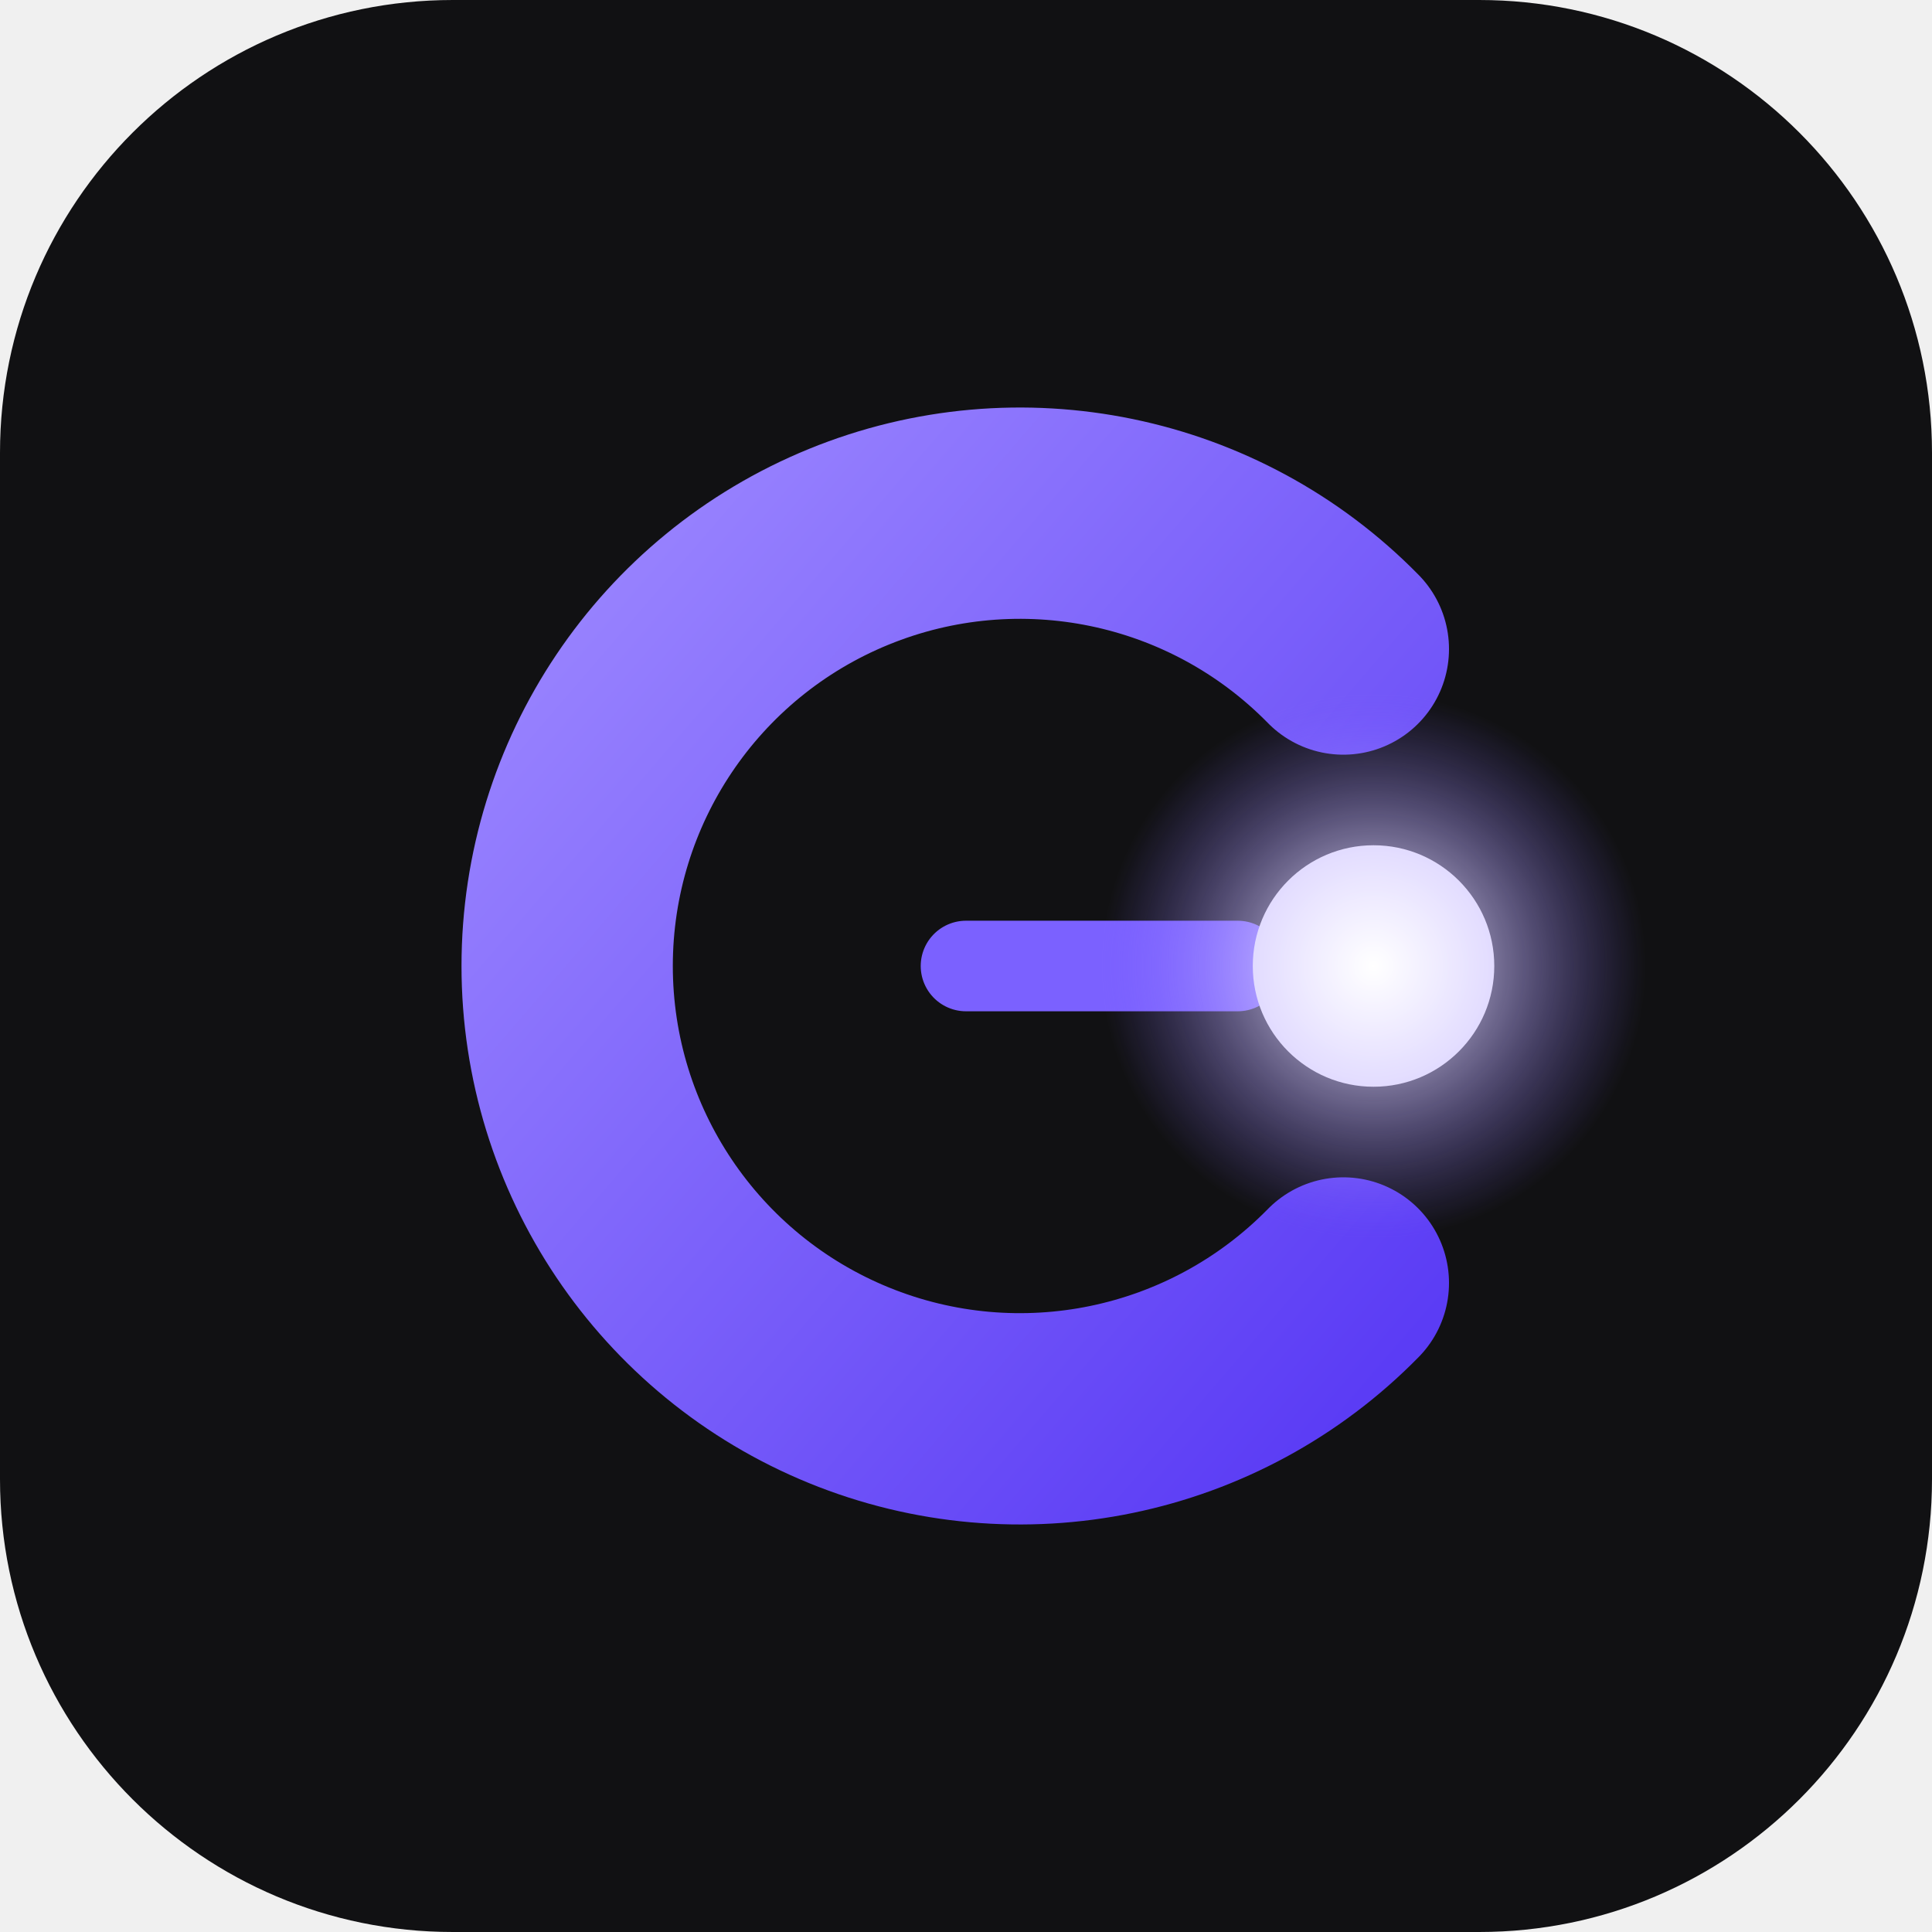
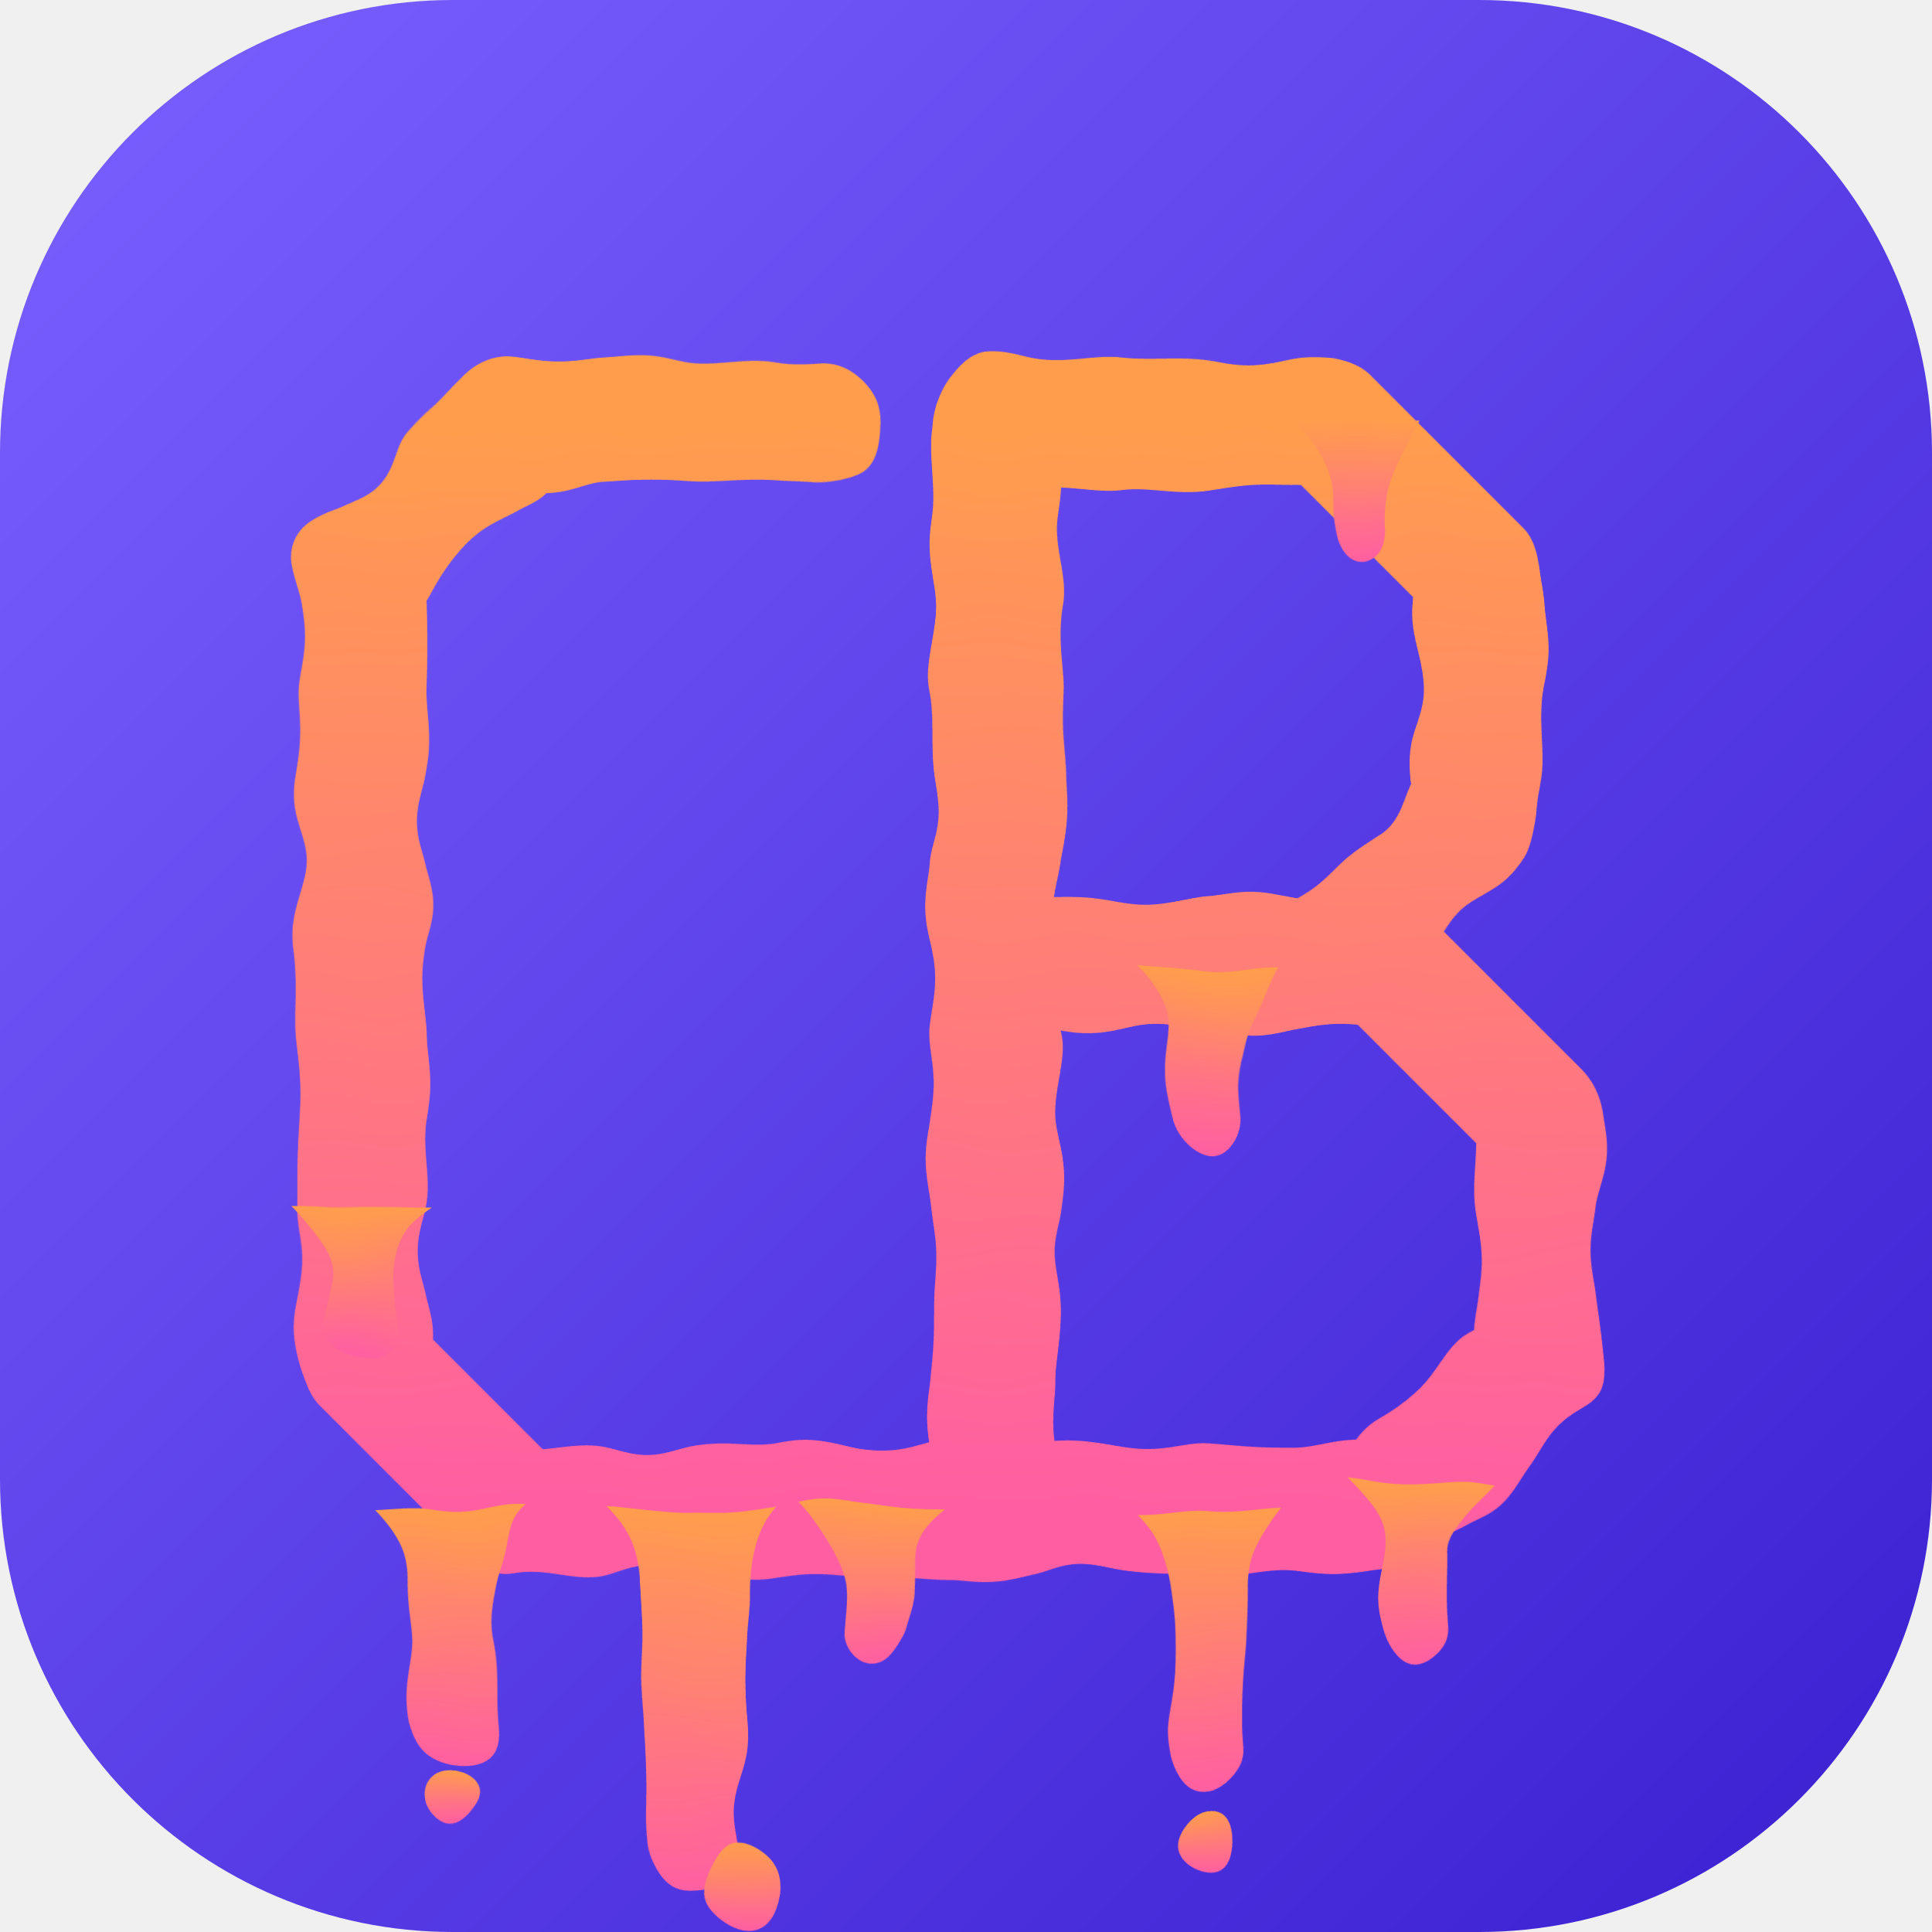
<svg xmlns="http://www.w3.org/2000/svg" viewBox="0 0 64 64">
  <defs>
-     <linearGradient id="g" x1="0" y1="0" x2="1" y2="1">
-       <stop offset="0" stop-color="#9b86ff" />
-       <stop offset="1" stop-color="#5b3cf5" />
+     <linearGradient id="bgv" x1="0" y1="0" x2="1" y2="1">
+       <stop offset="0" stop-color="#7b61ff" />
+       <stop offset="1" stop-color="#3a1fd1" />
    </linearGradient>
    <radialGradient id="s" cx=".5" cy=".5" r=".5">
      <stop offset="0" stop-color="#fff" />
-       <stop offset=".45" stop-color="#c9bdff" />
-       <stop offset="1" stop-color="#7b61ff" stop-opacity="0" />
+       <stop offset=".45" stop-color="#e7e2fe" />
+       <stop offset="1" stop-color="#e7e2fe" stop-opacity="0" />
    </radialGradient>
+     <clipPath id="cl">
+       <rect width="64" height="64" rx="15" />
+     </clipPath>
+     <filter id="br" x="-20%" y="-20%" width="140%" height="140%">
+       <feTurbulence type="fractalNoise" baseFrequency=".55" numOctaves="2" seed="4" />
+       <feDisplacementMap in="SourceGraphic" scale="2.2" />
+     </filter>
+     <linearGradient id="pk" x1="0" x2="1">
+       <stop offset="0" stop-color="#ff5fa2" />
+       <stop offset="1" stop-color="#ff9d4d" />
+     </linearGradient>
+     <linearGradient id="cy" x1="0" x2="1">
+       <stop offset="0" stop-color="#3ee6ff" />
+       <stop offset="1" stop-color="#ff5fa2" />
+     </linearGradient>
+     <linearGradient id="yl" x1="0" x2="1">
+       <stop offset="0" stop-color="#ffd23f" />
+       <stop offset="1" stop-color="#ff7a3d" />
+     </linearGradient>
+     <pattern id="d" width="6" height="6" patternUnits="userSpaceOnUse">
+       <circle cx="3" cy="3" r=".75" fill="#fff" fill-opacity=".18" />
+     </pattern>
+     <linearGradient id="pv" x1="0" y1="0" x2="0" y2="1">
+       <stop offset="0" stop-color="#ff9d4d" />
+       <stop offset="1" stop-color="#ff5fa2" />
+     </linearGradient>
+     <filter id="wet" x="-10%" y="-10%" width="120%" height="130%">
+       <feTurbulence type="fractalNoise" baseFrequency=".35" numOctaves="1" seed="7" />
+       <feDisplacementMap in="SourceGraphic" scale="1.2" />
+     </filter>
+     <linearGradient id="cy2" x1="0" x2="1">
+       <stop offset="0" stop-color="#3ee6ff" />
+       <stop offset="1" stop-color="#7bf0ff" />
+     </linearGradient>
+     <linearGradient id="yp" x1="0" y1="0" x2="0" y2="1">
+       <stop offset="0" stop-color="#ffd23f" />
+       <stop offset="1" stop-color="#ff5fa2" />
+     </linearGradient>
+     <linearGradient id="cp" x1="0" y1="0" x2="0" y2="1">
+       <stop offset="0" stop-color="#3ee6ff" />
+       <stop offset="1" stop-color="#ff5fa2" />
+     </linearGradient>
+     <pattern id="d" width="6" height="6" patternUnits="userSpaceOnUse">
+       <circle cx="3" cy="3" r=".75" fill="#fff" fill-opacity=".18" />
+     </pattern>
  </defs>
-   <rect width="64" height="64" rx="15" fill="#111113" />
-   <path d="M44.5 21.5A15 15 0 1 0 44.5 42.5" fill="none" stroke="url(#g)" stroke-width="7" stroke-linecap="round" />
-   <path d="M32 32h9" stroke="#7b61ff" stroke-width="3" stroke-linecap="round" />
-   <circle cx="45.5" cy="32" r="4" fill="#fff" />
-   <circle cx="45.5" cy="32" r="9" fill="url(#s)" opacity=".55" />
+   <rect width="64" height="64" rx="15" fill="url(#bgv)" />
+   <g clip-path="url(#cl)">
+     <g filter="url(#wet)">
+       <g fill="none" stroke="url(#pv)" stroke-width="4.2" stroke-linejoin="round" stroke-linecap="round">
+         <path d="M27 14 H17 L12 19 V45 L17 50 H46 L51 45 V37 L46 32 H33" />
+         <path d="M33 50 V14 H44 L49 19 V27 L44 32 H33" />
+       </g>
+       <g fill="url(#pv)">
+         <path d="M12.4 50 Q13.6 51.2 13.6 52.5 V57 a1.4 1.4 0 0 0 2.8 0 V52.5 Q16.4 51.2 17.6 50 Z" />
+         <path d="M20.2 50 Q21.4 51.2 21.4 52.5 V61 a1.6 1.6 0 0 0 3.2 0 V52.5 Q24.6 51.2 25.8 50 Z" />
+         <path d="M26.7 50 Q27.9 51.2 27.9 52.5 V54 a1.1 1.1 0 0 0 2.2 0 V52.5 Q30.1 51.2 31.3 50 Z" />
+         <path d="M37.5 50 Q38.7 51.2 38.7 52.5 V58 a1.3 1.3 0 0 0 2.6 0 V52.5 Q41.3 51.2 42.5 50 Z" />
+         <path d="M44.7 49 Q45.9 50.2 45.9 51.5 V54 a1.1 1.1 0 0 0 2.2 0 V51.5 Q48.1 50.2 49.3 49 Z" />
+         <path d="M37.7 32 Q38.9 33.2 38.9 34.5 V37 a1.1 1.1 0 0 0 2.2 0 V34.5 Q41.1 33.2 42.3 32 Z" />
+         <path d="M42.9 14 Q44.1 15.2 44.1 16.5 V17.5 a0.9 0.9 0 0 0 1.8 0 V16.5 Q45.9 15.2 47.1 14 Z" />
+         <path d="M9.7 40 Q10.9 41.2 10.9 42.5 V44 a1.1 1.1 0 0 0 2.2 0 V42.5 Q13.1 41.2 14.3 40 Z" />
+         <circle cx="24.6" cy="62.5" r="1.3" />
+         <circle cx="40" cy="61" r="1" />
+         <circle cx="15" cy="59.5" r="0.9" />
+       </g>
+     </g>
+   </g>
</svg>
